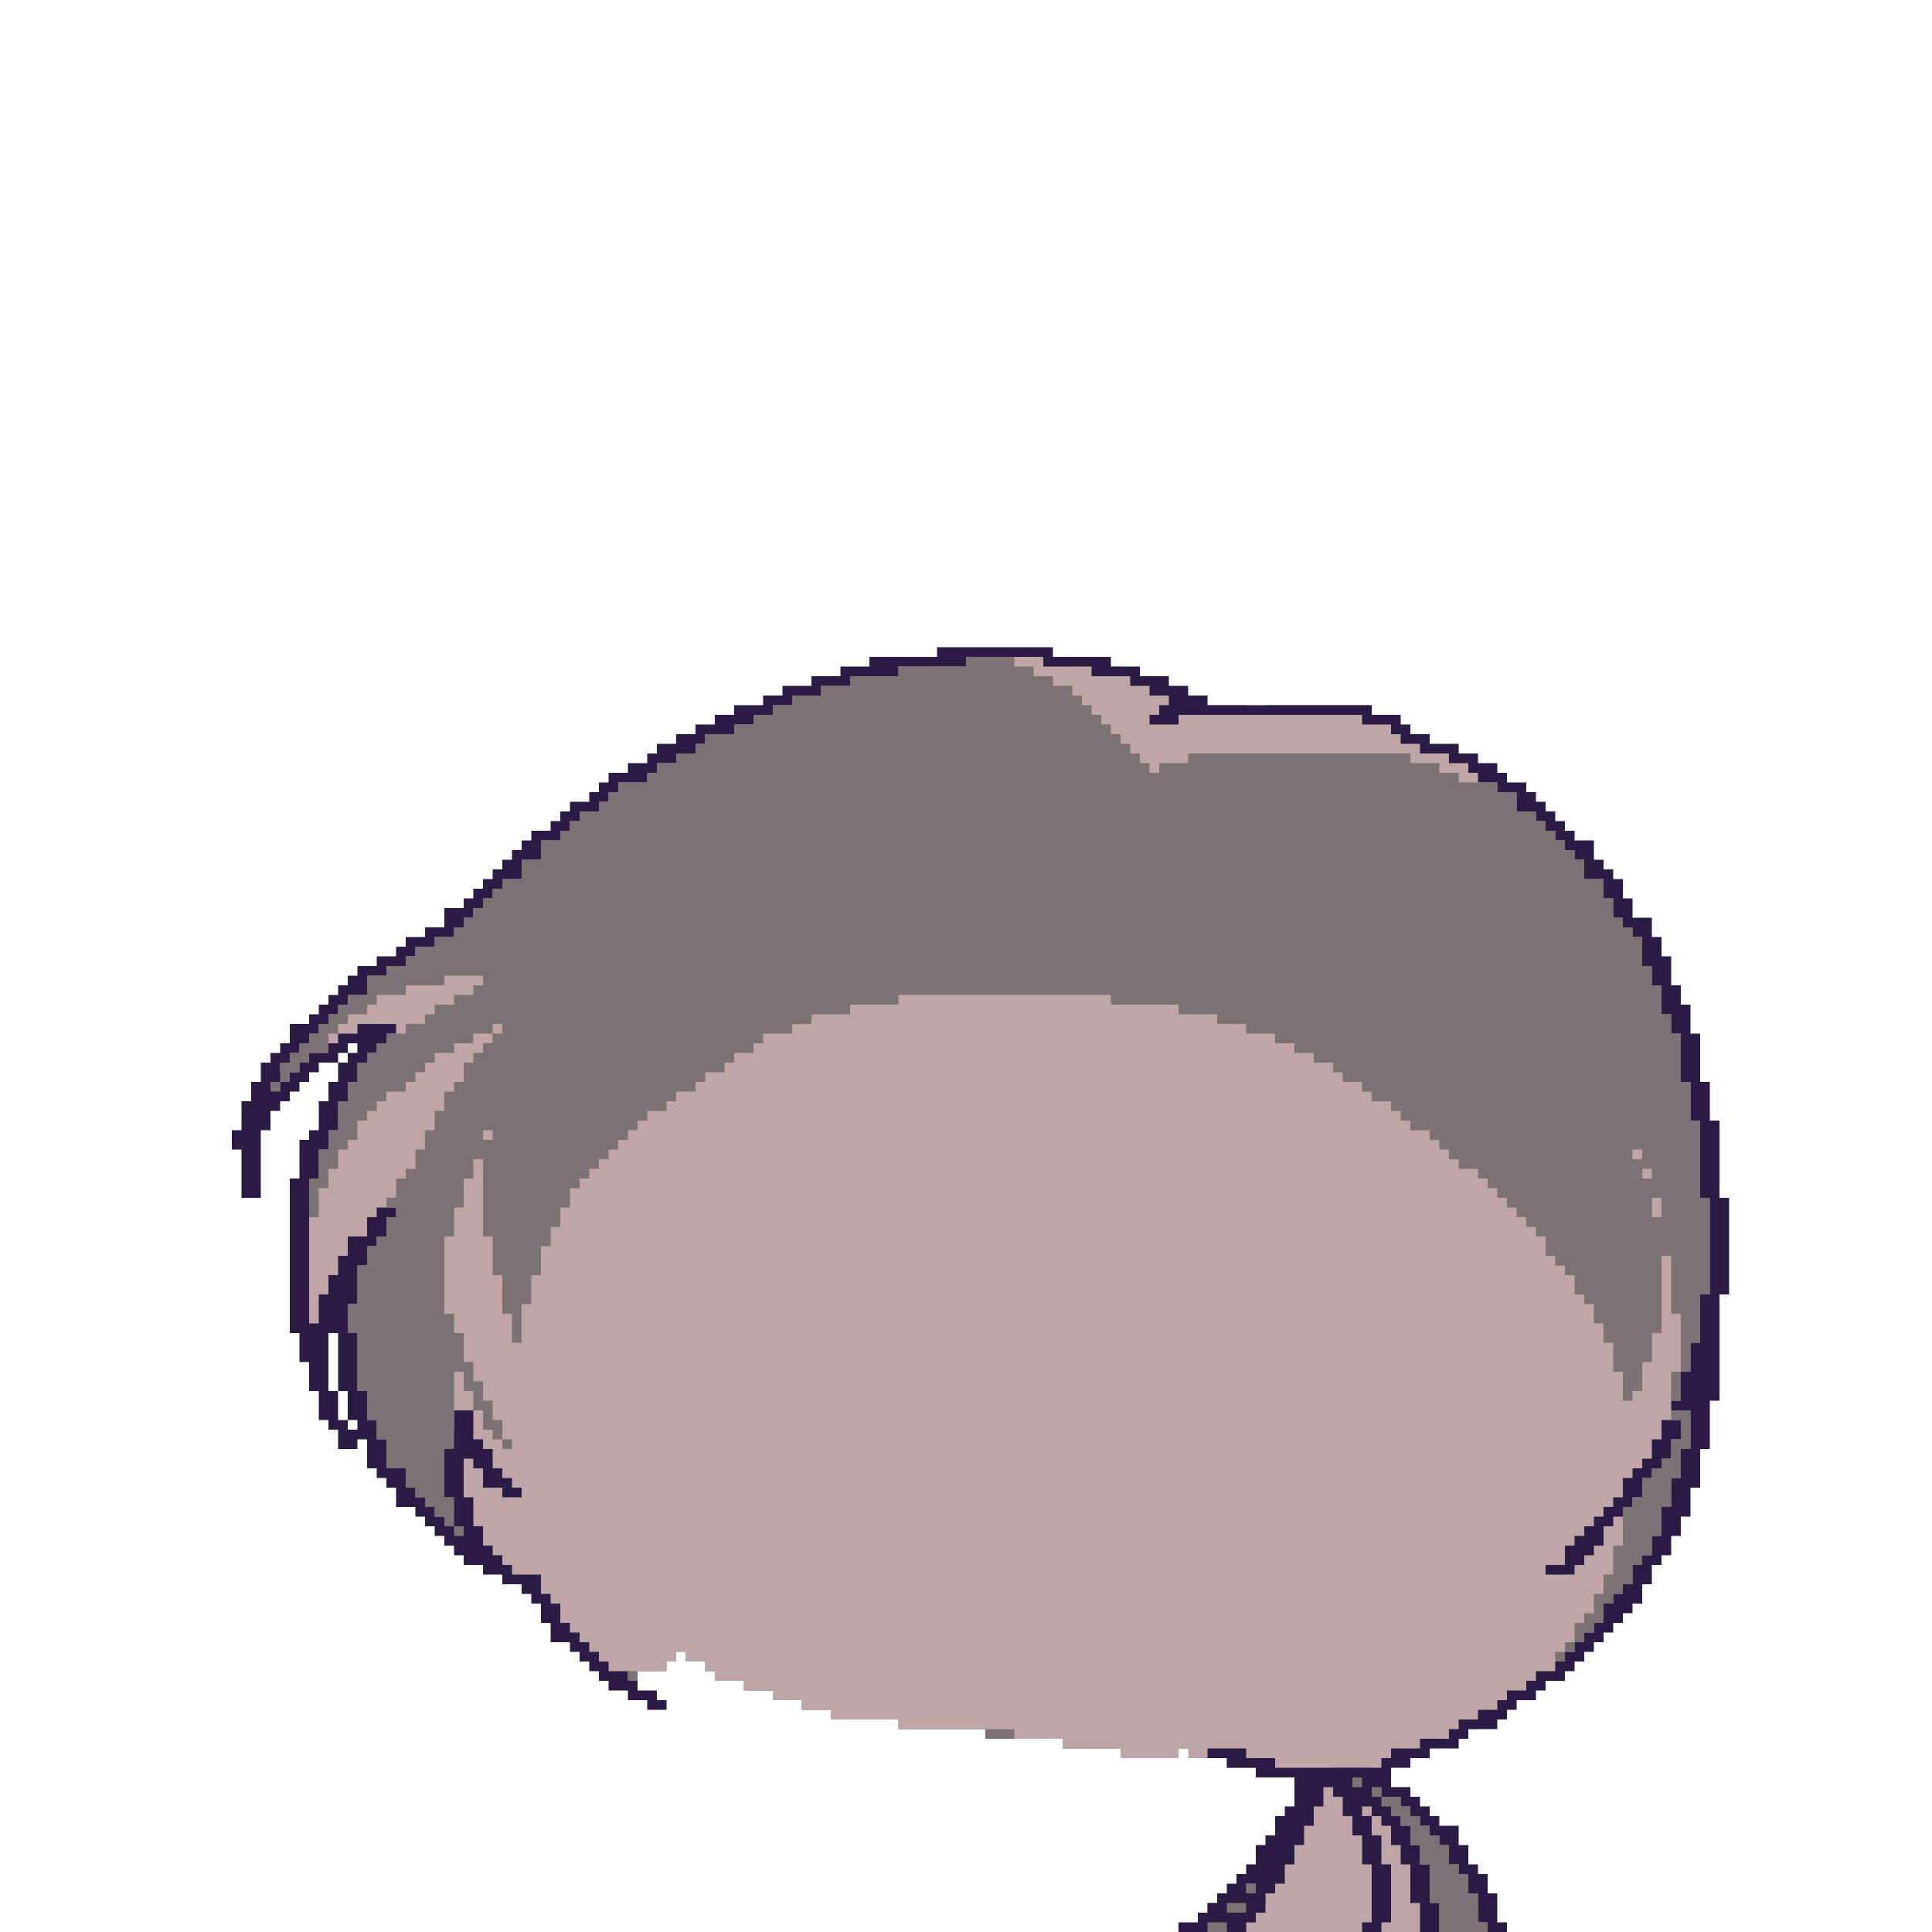
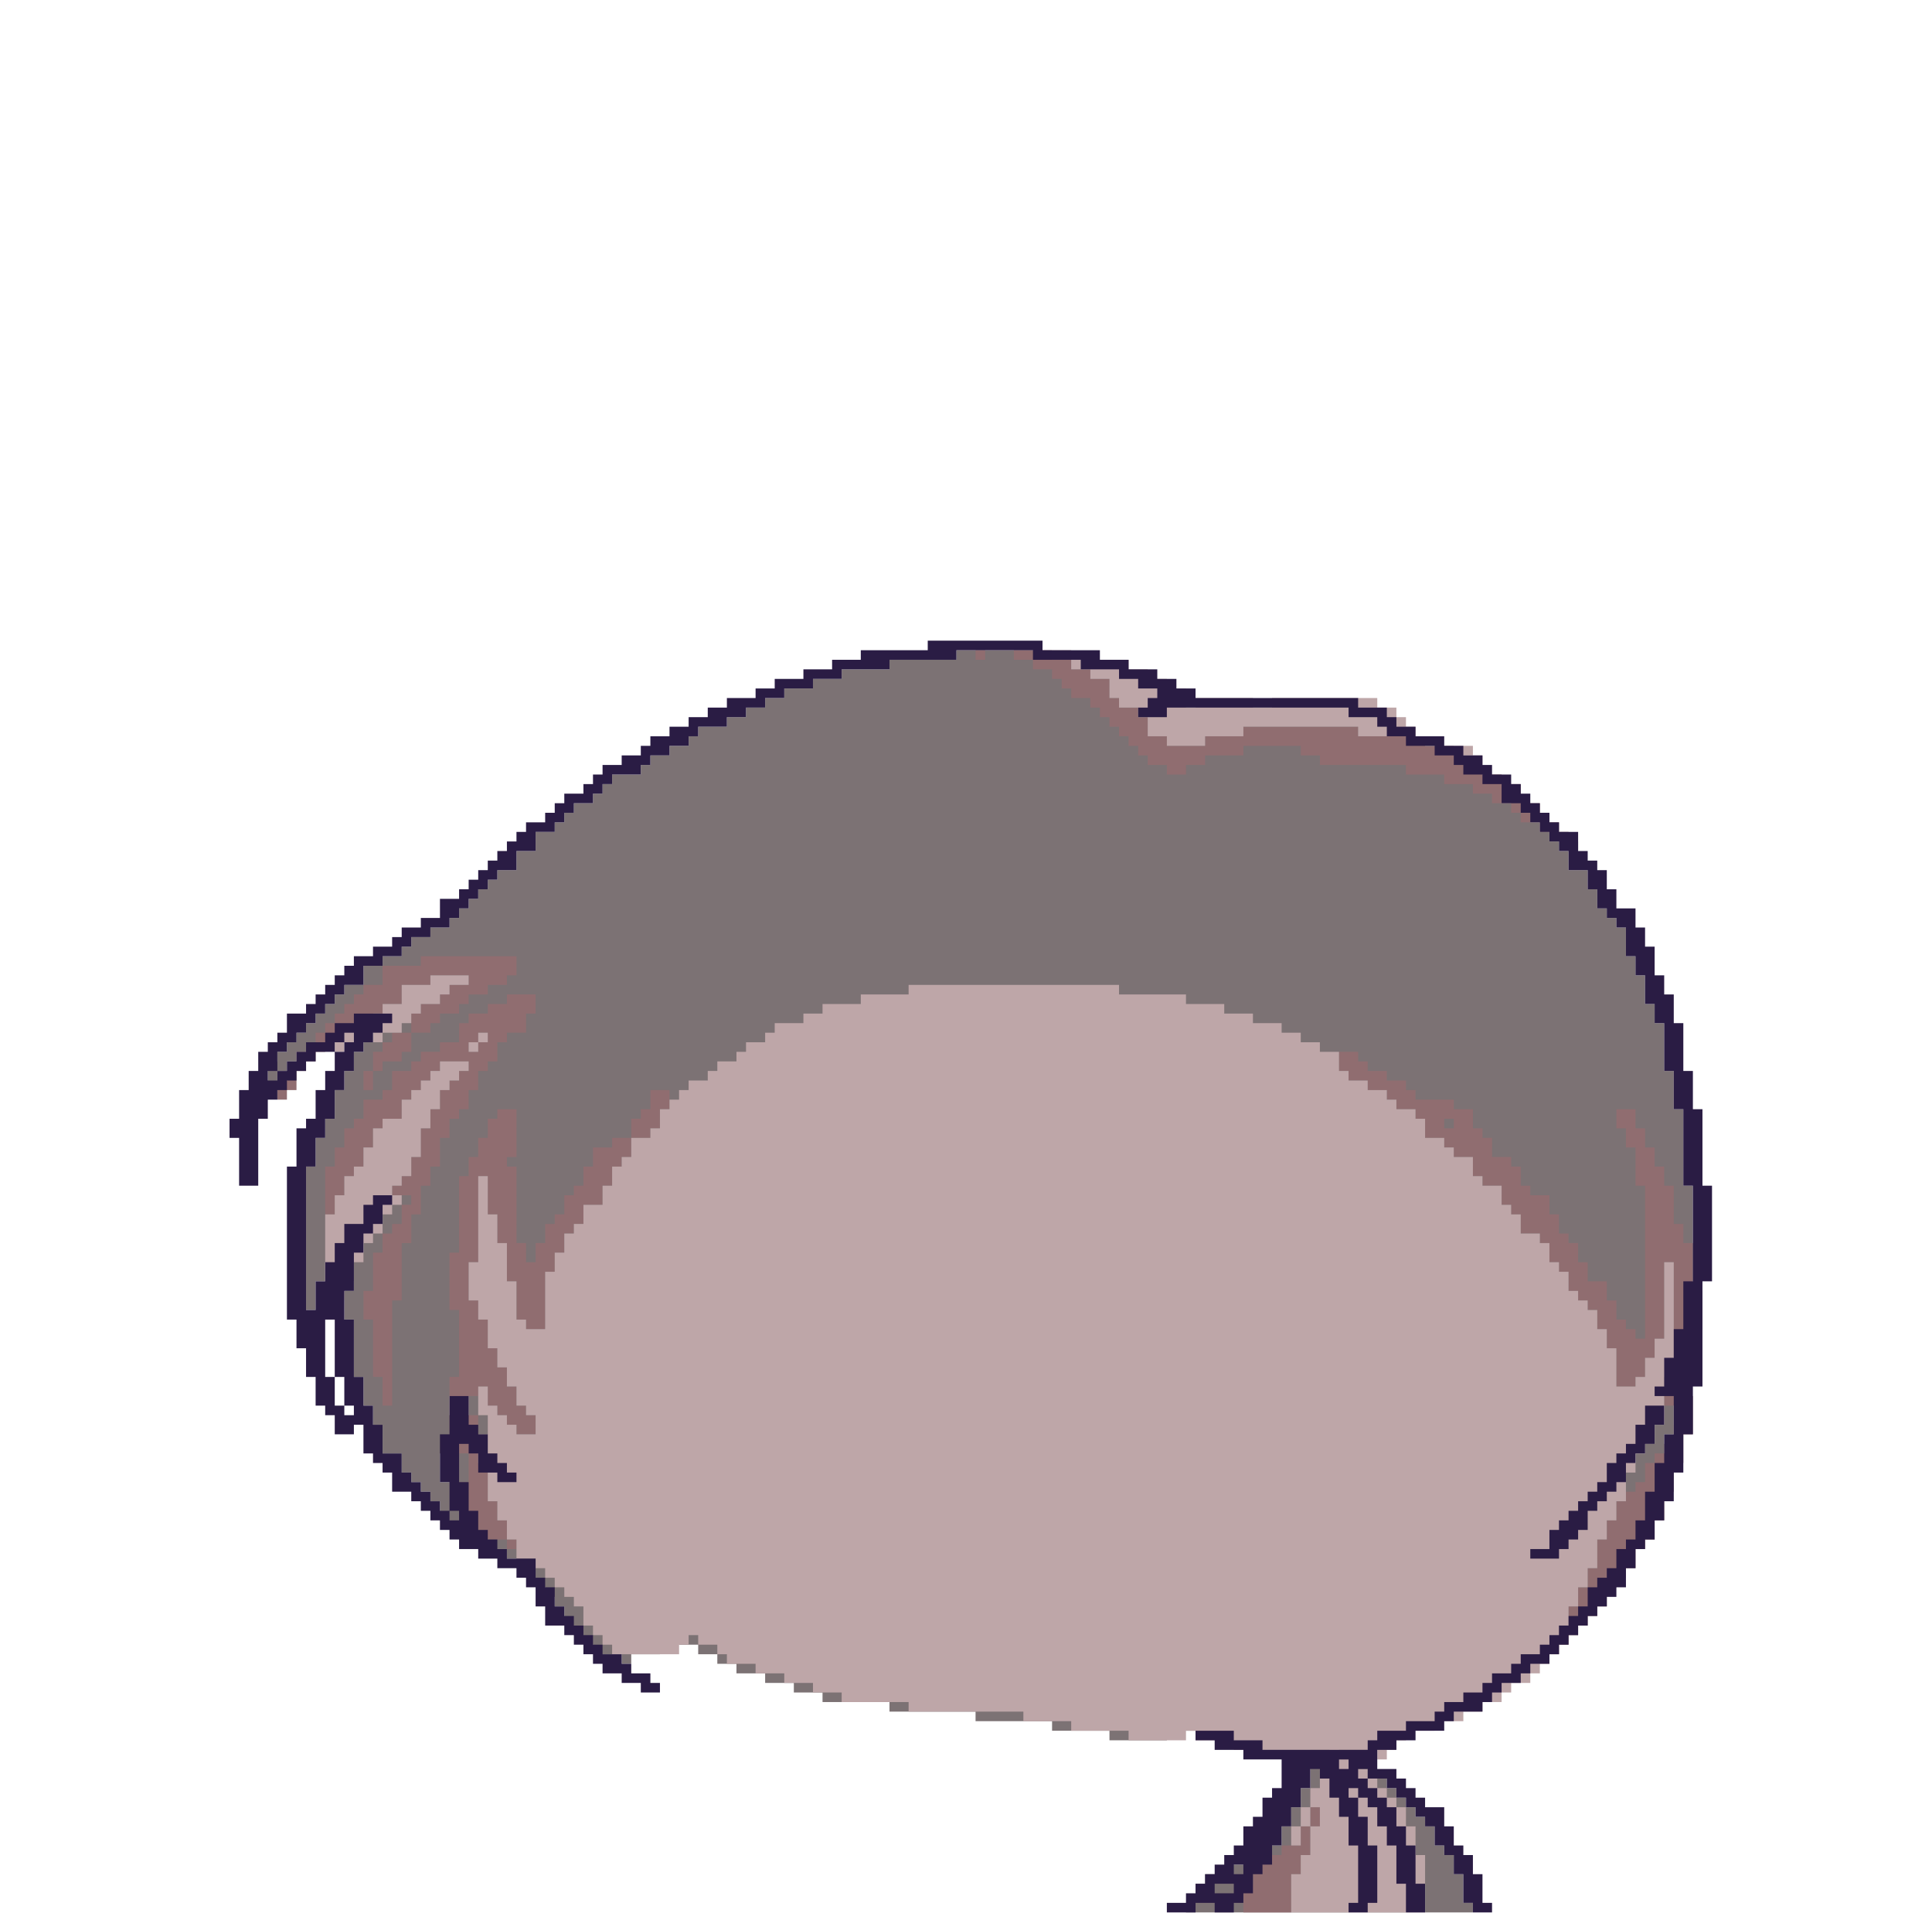
- <svg xmlns="http://www.w3.org/2000/svg" width="200" height="200" viewBox="0 0 200 200" fill="none">
+ <svg xmlns="http://www.w3.org/2000/svg" width="202" height="200" viewBox="0 0 202 200" fill="none">
  <g id="hair_back_lowtail">
    <path id="hair_back_lowtail_base" d="M100 68.5H108M93 69.5H113M88 70.5H117M85 71.5H119M82 72.5H121M80 73.5H120M78 74.5H119M122 74.5H141M76 75.5H144M73 76.5H145M72 77.5H147M70 78.5H150M68 79.5H152M67 80.5H153M64 81.5H155M63 82.5H157M62 83.5H157M60 84.5H159M59 85.5H160M58 86.5H161M56 87.5H162M56 88.5H163M54 89.5H164M54 90.5H164M52 91.5H166M51 92.5H166M50 93.5H167M49 94.5H167M48 95.5H168M47 96.5H169M45 97.5H170M43 98.5H170M42 99.5H170M40 100.5H171M38 101.5H171M38 102.5H172M36 103.5H172M35 104.5H172M34 105.5H173M33 106.5H37M41 106.5H173M32 107.5H35M40 107.5H174M31 108.5H34M39 108.5H174M30 109.5H32M38 109.5H174M29 110.5H31M37 110.5H174M28 111.5H30M37 111.5H174M28 112.5H29M36 112.5H175M27 113.5H29M36 113.5H175M27 114.5H28M35 114.5H175M35 115.5H175M35 116.5H176M34 117.5H176M34 118.5H176M33 119.5H176M33 120.5H176M33 121.5H176M32 122.5H176M32 123.5H176M32 124.5H177M32 125.5H39M41 125.5H177M32 126.5H38M40 126.5H177M32 127.5H38M40 127.5H177M32 128.5H36M39 128.5H177M32 129.5H36M38 129.5H177M32 130.5H35M38 130.5H177M32 131.5H35M37 131.5H177M32 132.5H34M37 132.5H177M32 133.5H34M37 133.5H177M32 134.5H33M37 134.5H176M32 135.5H33M36 135.5H176M32 136.5H33M36 136.5H176M36 137.5H176M37 138.5H176M37 139.5H175M37 140.5H175M37 141.5H175M37 142.5H174M37 143.5H174M38 144.5H174M38 145.5H173M38 146.5H47M49 146.5H175M39 147.5H47M49 147.5H172M174 147.5H175M39 148.5H48M49 148.5H172M174 148.5H175M40 149.5H171M173 149.5H175M40 150.5H171M173 150.5H174M40 151.5H170M172 151.5H174M42 152.5H46M47 152.5H169M171 152.5H174M42 153.5H46M47 153.5H168M170 153.5H173M43 154.5H46M47 154.5H168M170 154.5H173M44 155.5H167M169 155.5H173M45 156.5H166M168 156.5H172M46 157.5H165M167 157.5H172M46 158.5H164M166 158.5H172M47 159.5H163M166 159.5H171M48 160.5H162M165 160.5H171M51 161.5H162M164 161.5H170M53 162.5H160M163 162.5H169M54 163.5H169M55 164.5H168M56 165.5H167M57 166.5H166M58 167.5H166M59 168.5H165M59 169.5H164M60 170.5H163M61 171.5H70M71 171.5H162M62 172.5H69M73 172.5H161M65 173.5H66M75 173.5H159M77 174.5H158M80 175.5H156M83 176.5H155M86 177.5H153M93 178.5H151M102 179.5H150M110 180.5H147M116 181.5H122M129 181.5H144M132 182.5H143M137 183.5H143M137 184.5H143M137 185.5H143M137 186.5H145M136 187.5H146M136 188.5H143M145 188.5H147M135 189.5H144M146 189.5H148M135 190.5H144M146 190.5H149M134 191.5H141M143 191.5H145M147 191.5H150M134 192.5H141M143 192.5H145M147 192.5H150M132 193.5H142M144 193.5H146M148 193.5H151M130 194.5H142M144 194.5H146M148 194.5H152M128 195.5H142M144 195.5H146M148 195.5H152M126 196.5H142M144 196.5H146M148 196.5H153M125 197.5H142M144 197.5H147M149 197.5H153M125 198.5H142M144 198.5H147M149 198.5H153M124 199.5H141M143 199.5H147M149 199.5H154" stroke="#7C7274" />
-     <path id="hair_back_lowtail_shadow" d="M105 68.5H110M107 69.5H116M109 70.5H118M111 71.5H120M112 72.5H122M113 73.5H122M123 73.5H129M131 73.5H142M114 74.5H144M115 75.5H145M116 76.5H146M117 77.5H148M118 78.5H123M146 78.5H152M119 79.5H120M149 79.5H153M151 80.5H153M46 101.5H50M42 102.5H49M39 103.5H47M93 103.5H115M38 104.5H45M88 104.5H122M36 105.5H44M84 105.5H126M35 106.5H42M51 106.5H52M82 106.5H129M34 107.5H36M37 107.5H40M49 107.5H51M79 107.5H132M34 108.5H35M37 108.5H38M47 108.5H50M78 108.5H134M33 109.5H34M45 109.5H49M76 109.5H136M44 110.5H48M75 110.5H138M43 111.5H48M73 111.5H139M42 112.5H47M72 112.5H141M40 113.5H46M70 113.5H142M39 114.5H46M69 114.5H144M38 115.5H45M67 115.5H145M37 116.5H45M66 116.5H146M37 117.5H44M50 117.5H51M65 117.5H148M36 118.5H44M64 118.5H149M35 119.5H43M63 119.5H150M169 119.5H170M35 120.5H43M49 120.5H50M62 120.5H151M34 121.5H42M49 121.5H50M61 121.5H153M170 121.5H171M34 122.5H41M48 122.5H50M60 122.5H154M33 123.5H41M48 123.5H50M59 123.5H155M33 124.5H40M48 124.5H50M59 124.5H156M171 124.5H172M33 125.5H40M47 125.5H50M58 125.5H157M171 125.5H172M32 126.5H39M47 126.5H50M58 126.5H158M32 127.5H38M47 127.5H50M57 127.5H159M32 128.5H38M46 128.5H51M57 128.5H160M32 129.5H37M46 129.5H51M56 129.5H160M32 130.5H36M46 130.5H51M56 130.5H161M172 130.5H173M32 131.5H36M46 131.5H51M56 131.5H162M172 131.5H173M32 132.5H35M46 132.5H52M55 132.5H163M172 132.5H173M32 133.5H35M46 133.5H52M55 133.5H163M172 133.5H173M32 134.5H34M46 134.5H52M55 134.5H164M172 134.5H173M32 135.5H34M46 135.5H52M54 135.5H165M172 135.5H173M32 136.5H33M47 136.5H53M54 136.5H165M172 136.5H174M32 137.5H33M47 137.5H53M54 137.5H166M172 137.5H174M48 138.5H53M54 138.5H166M171 138.5H174M48 139.5H167M171 139.5H174M48 140.5H167M171 140.5H174M49 141.5H167M170 141.5H174M47 142.5H48M49 142.5H168M170 142.5H173M47 143.5H48M50 143.5H168M170 143.5H173M47 144.5H49M50 144.5H168M169 144.5H173M47 145.5H49M51 145.5H173M48 146.5H50M51 146.5H173M48 147.5H50M52 147.5H172M49 148.5H51M52 148.5H172M49 149.5H52M53 149.5H171M48 150.5H171M47 151.5H170M47 152.5H169M47 153.5H169M47 154.5H168M47 155.5H168M48 156.5H168M48 157.5H168M49 158.5H168M49 159.5H168M50 160.5H167M51 161.5H167M52 162.5H167M54 163.5H166M55 164.5H166M56 165.5H165M57 166.5H165M58 167.5H164M59 168.5H163M59 169.5H163M60 170.5H162M61 171.5H70M71 171.5H161M62 172.5H69M73 172.5H161M74 173.5H160M77 174.5H159M80 175.5H158M83 176.5H156M86 177.5H155M93 178.5H153M105 179.5H151M110 180.5H148M116 181.5H122M123 181.5H145M127 182.5H144M137 183.5H138M142 183.5H143M136 184.5H140M136 185.5H141M136 186.5H142M135 187.5H143M135 188.5H144M134 189.5H145M134 190.5H145M133 191.5H146M133 192.5H146M132 193.5H146M132 194.5H147M131 195.5H147M131 196.5H147M130 197.5H147M130 198.5H147M129 199.5H147" stroke="#BEA6A8" />
+     <g id="hair_back_lowtail_shadow">
+       <g id="Vector">
+         <path d="M102 68.5H103H102ZM106 68.5H110H106ZM108 69.5H112H108ZM110 70.5H114H110ZM111 71.5H116H111ZM112 72.5H116H112ZM114 73.5H117H114ZM115 74.5H119H115ZM116 75.5H120H116ZM117 76.5H120H117ZM130 76.5H142H130ZM118 77.5H122H118ZM126 77.5H149H126ZM119 78.5H130H119ZM136 78.5H152H136ZM120 79.5H126H120ZM138 79.5H154H138ZM122 80.5H124H122ZM147 80.5H155H147ZM151 81.5H157H151ZM154 82.5H159H154ZM156 83.5H159H156ZM158 84.5H161H158ZM159 85.5H162H159ZM161 86.5H163H161ZM163 87.5H164H163ZM164 88.5H165H164ZM44 100.5H54H44ZM40 101.5H54H40ZM40 102.5H45H40ZM49 102.5H53H49ZM38 103.5H42H38ZM47 103.5H51H47ZM37 104.5H42H37ZM46 104.5H49H46ZM53 104.5H56H53ZM36 105.5H40H36ZM44 105.5H48H44ZM51 105.5H56H51ZM35 106.5H39H35ZM43 106.5H46H43ZM49 106.5H55H49ZM34 107.5H37H34ZM43 107.5H45H43ZM48 107.5H55H48ZM33 108.5H36H33ZM41 108.5H43H41ZM48 108.5H50H48ZM51 108.5H53H51ZM32 109.5H34H32ZM40 109.5H43H40ZM46 109.5H49H46ZM50 109.5H52H50ZM31 110.5H33H31ZM39 110.5H42H39ZM44 110.5H52H44ZM140 110.5H142H140ZM31 111.5H32H31ZM39 111.5H40H39ZM43 111.5H46H43ZM49 111.5H51H49ZM140 111.5H143H140ZM30 112.5H31H30ZM38 112.5H39H38ZM41 112.5H45H41ZM48 112.5H50H48ZM141 112.5H145H141ZM29 113.5H31H29ZM38 113.5H39H38ZM41 113.5H44H41ZM47 113.5H50H47ZM143 113.5H147H143ZM29 114.5H30H29ZM40 114.5H43H40ZM46 114.5H49H46ZM68 114.5H70H68ZM145 114.5H148H145ZM38 115.5H42H38ZM46 115.5H49H46ZM68 115.5H70H68ZM146 115.5H152H146ZM38 116.5H42H38ZM45 116.5H48H45ZM52 116.5H54H52ZM67 116.5H69H67ZM148 116.5H154H148ZM169 116.5H171H169ZM37 117.5H40H37ZM45 117.5H47H45ZM51 117.5H54H51ZM66 117.5H69H66ZM149 117.5H151H149ZM152 117.5H154H152ZM169 117.5H171H169ZM36 118.5H39H36ZM44 118.5H47H44ZM51 118.5H54H51ZM66 118.5H68H66ZM149 118.5H155H149ZM170 118.5H172H170ZM36 119.5H39H36ZM44 119.5H46H44ZM50 119.5H54H50ZM64 119.5H66H64ZM151 119.5H156H151ZM170 119.5H172H170ZM35 120.5H38H35ZM44 120.5H46H44ZM50 120.5H54H50ZM62 120.5H66H62ZM152 120.5H156H152ZM171 120.5H173H171ZM35 121.5H38H35ZM43 121.5H46H43ZM49 121.5H53H49ZM62 121.5H65H62ZM154 121.5H158H154ZM171 121.5H173H171ZM34 122.5H37H34ZM43 122.5H45H43ZM49 122.5H54H49ZM61 122.5H64H61ZM154 122.5H159H154ZM171 122.5H174H171ZM34 123.5H36H34ZM42 123.5H45H42ZM48 123.5H50H48ZM51 123.5H54H51ZM61 123.5H64H61ZM155 123.5H159H155ZM171 123.5H174H171ZM34 124.5H36H34ZM41 124.5H44H41ZM48 124.5H50H48ZM51 124.5H54H51ZM60 124.5H63H60ZM157 124.5H160H157ZM172 124.5H175H172ZM34 125.5H35H34ZM43 125.5H44H43ZM48 125.5H50H48ZM51 125.5H54H51ZM59 125.5H63H59ZM157 125.5H162H157ZM172 125.5H175H172ZM34 126.5H35H34ZM42 126.5H44H42ZM48 126.5H50H48ZM51 126.5H54H51ZM59 126.5H61H59ZM158 126.5H162H158ZM172 126.5H175H172ZM42 127.5H43H42ZM48 127.5H50H48ZM52 127.5H54H52ZM58 127.5H61H58ZM159 127.5H163H159ZM172 127.5H175H172ZM41 128.5H43H41ZM48 128.5H50H48ZM52 128.5H54H52ZM57 128.5H60H57ZM159 128.5H163H159ZM172 128.5H176H172ZM40 129.5H43H40ZM48 129.5H50H48ZM52 129.5H54H52ZM57 129.5H59H57ZM161 129.5H164H161ZM172 129.5H176H172ZM40 130.5H42H40ZM48 130.5H50H48ZM53 130.5H55H53ZM56 130.5H59H56ZM162 130.5H165H162ZM172 130.5H177H172ZM39 131.5H42H39ZM47 131.5H50H47ZM53 131.5H55H53ZM56 131.5H58H56ZM162 131.5H165H162ZM172 131.5H177H172ZM39 132.5H42H39ZM47 132.5H49H47ZM53 132.5H58H53ZM163 132.5H166H163ZM172 132.5H174H172ZM175 132.5H177H175ZM39 133.5H42H39ZM47 133.5H49H47ZM53 133.5H57H53ZM164 133.5H166H164ZM172 133.5H174H172ZM175 133.5H177H175ZM39 134.5H42H39ZM47 134.5H49H47ZM54 134.5H57H54ZM164 134.5H168H164ZM172 134.5H174H172ZM175 134.5H177H175ZM38 135.5H42H38ZM47 135.5H49H47ZM54 135.5H57H54ZM165 135.5H168H165ZM172 135.5H174H172ZM175 135.5H178H175ZM38 136.5H41H38ZM47 136.5H50H47ZM54 136.5H57H54ZM166 136.5H169H166ZM172 136.5H174H172ZM175 136.5H178H175ZM38 137.5H41H38ZM48 137.5H50H48ZM54 137.5H57H54ZM167 137.5H169H167ZM172 137.5H174H172ZM175 137.5H178H175ZM39 138.5H41H39ZM48 138.5H51H48ZM55 138.5H57H55ZM167 138.5H170H167ZM172 138.5H174H172ZM175 138.5H178H175ZM39 139.5H41H39ZM48 139.5H51H48ZM168 139.5H171H168ZM172 139.5H174H172ZM175 139.5H177H175ZM39 140.5H41H39ZM48 140.5H51H48ZM168 140.5H173H168ZM175 140.5H177H175ZM39 141.5H41H39ZM48 141.5H52H48ZM169 141.5H173H169ZM175 141.5H177H175ZM39 142.5H41H39ZM48 142.5H52H48ZM169 142.5H172H169ZM175 142.5H176H175ZM39 143.5H41H39ZM48 143.5H53H48ZM169 143.5H172H169ZM175 143.5H176H175ZM40 144.5H41H40ZM47 144.5H53H47ZM169 144.5H171H169ZM174 144.5H176H174ZM40 145.5H41H40ZM47 145.5H50H47ZM51 145.5H54H51ZM174 145.5H175H174ZM40 146.5H41H40ZM47 146.5H49H47ZM51 146.5H54H51ZM174 146.5H177H174ZM47 147.5H49H47ZM52 147.5H55H52ZM176 147.5H177H176ZM47 148.5H50H47ZM53 148.5H56H53ZM176 148.5H177H176ZM47 149.5H50H47ZM54 149.5H56H54ZM175 149.5H177H175ZM47 150.5H50H47ZM175 150.5H176H175ZM47 151.5H50H47ZM174 151.5H176H174ZM47 152.5H48H47ZM49 152.5H50H49ZM173 152.5H176H173ZM47 153.5H48H47ZM49 153.5H51H49ZM172 153.5H175H172ZM47 154.5H48H47ZM49 154.5H51H49ZM172 154.5H175H172ZM48 155.5H51H48ZM171 155.5H175H171ZM48 156.5H51H48ZM170 156.5H174H170ZM48 157.5H52H48ZM169 157.5H174H169ZM49 158.5H52H49ZM169 158.5H174H169ZM49 159.5H53H49ZM168 159.5H173H168ZM50 160.5H53H50ZM168 160.5H173H168ZM53 161.5H54H53ZM167 161.5H172H167ZM167 162.5H171H167ZM167 163.5H171H167ZM166 164.5H170H166ZM166 165.5H169H166ZM165 166.5H168H165ZM165 167.5H168H165ZM164 168.5H167H164ZM164 169.5H166H164ZM163 170.5H165H163ZM163 171.5H164H163ZM162 172.5H163H162ZM137 189.5H138H137ZM137 190.5H138H137ZM136 191.5H137H136ZM136 192.5H137H136ZM134 193.5H137H134ZM132 194.5H136H132ZM131 195.5H136H131ZM131 196.5H135H131ZM130 197.5H135H130ZM130 198.5H135H130ZM130 199.5H135H130Z" fill="black" />
+         <path d="M102 68.5H103M106 68.5H110M108 69.5H112M110 70.5H114M111 71.5H116M112 72.5H116M114 73.5H117M115 74.5H119M116 75.5H120M117 76.5H120M130 76.5H142M118 77.5H122M126 77.5H149M119 78.5H130M136 78.5H152M120 79.5H126M138 79.5H154M122 80.5H124M147 80.5H155M151 81.5H157M154 82.5H159M156 83.5H159M158 84.5H161M159 85.5H162M161 86.5H163M163 87.5H164M164 88.5H165M44 100.5H54M40 101.5H54M40 102.5H45M49 102.5H53M38 103.5H42M47 103.5H51M37 104.5H42M46 104.5H49M53 104.5H56M36 105.5H40M44 105.5H48M51 105.5H56M35 106.5H39M43 106.5H46M49 106.5H55M34 107.5H37M43 107.5H45M48 107.5H55M33 108.5H36M41 108.5H43M48 108.5H50M51 108.5H53M32 109.5H34M40 109.5H43M46 109.5H49M50 109.5H52M31 110.5H33M39 110.5H42M44 110.5H52M140 110.5H142M31 111.5H32M39 111.5H40M43 111.5H46M49 111.5H51M140 111.5H143M30 112.5H31M38 112.5H39M41 112.5H45M48 112.5H50M141 112.5H145M29 113.5H31M38 113.5H39M41 113.5H44M47 113.5H50M143 113.5H147M29 114.5H30M40 114.5H43M46 114.5H49M68 114.5H70M145 114.5H148M38 115.5H42M46 115.5H49M68 115.5H70M146 115.5H152M38 116.5H42M45 116.5H48M52 116.5H54M67 116.5H69M148 116.5H154M169 116.5H171M37 117.5H40M45 117.5H47M51 117.5H54M66 117.5H69M149 117.5H151M152 117.5H154M169 117.5H171M36 118.5H39M44 118.5H47M51 118.5H54M66 118.5H68M149 118.5H155M170 118.5H172M36 119.5H39M44 119.5H46M50 119.5H54M64 119.5H66M151 119.5H156M170 119.5H172M35 120.5H38M44 120.5H46M50 120.5H54M62 120.5H66M152 120.5H156M171 120.5H173M35 121.5H38M43 121.5H46M49 121.5H53M62 121.5H65M154 121.5H158M171 121.5H173M34 122.5H37M43 122.5H45M49 122.5H54M61 122.5H64M154 122.5H159M171 122.5H174M34 123.5H36M42 123.5H45M48 123.5H50M51 123.5H54M61 123.5H64M155 123.5H159M171 123.5H174M34 124.5H36M41 124.5H44M48 124.5H50M51 124.5H54M60 124.5H63M157 124.5H160M172 124.5H175M34 125.5H35M43 125.5H44M48 125.5H50M51 125.5H54M59 125.5H63M157 125.5H162M172 125.5H175M34 126.5H35M42 126.5H44M48 126.5H50M51 126.5H54M59 126.5H61M158 126.5H162M172 126.5H175M42 127.5H43M48 127.5H50M52 127.5H54M58 127.5H61M159 127.5H163M172 127.5H175M41 128.5H43M48 128.5H50M52 128.5H54M57 128.5H60M159 128.5H163M172 128.5H176M40 129.5H43M48 129.5H50M52 129.5H54M57 129.5H59M161 129.5H164M172 129.5H176M40 130.5H42M48 130.5H50M53 130.5H55M56 130.5H59M162 130.5H165M172 130.5H177M39 131.5H42M47 131.5H50M53 131.5H55M56 131.5H58M162 131.5H165M172 131.5H177M39 132.5H42M47 132.5H49M53 132.5H58M163 132.5H166M172 132.5H174M175 132.5H177M39 133.5H42M47 133.5H49M53 133.5H57M164 133.5H166M172 133.5H174M175 133.5H177M39 134.5H42M47 134.5H49M54 134.5H57M164 134.5H168M172 134.5H174M175 134.5H177M38 135.5H42M47 135.5H49M54 135.5H57M165 135.5H168M172 135.5H174M175 135.5H178M38 136.5H41M47 136.5H50M54 136.5H57M166 136.5H169M172 136.5H174M175 136.5H178M38 137.5H41M48 137.5H50M54 137.5H57M167 137.5H169M172 137.5H174M175 137.5H178M39 138.5H41M48 138.5H51M55 138.5H57M167 138.5H170M172 138.5H174M175 138.5H178M39 139.5H41M48 139.5H51M168 139.5H171M172 139.5H174M175 139.5H177M39 140.5H41M48 140.5H51M168 140.5H173M175 140.5H177M39 141.5H41M48 141.5H52M169 141.5H173M175 141.5H177M39 142.5H41M48 142.5H52M169 142.5H172M175 142.5H176M39 143.5H41M48 143.5H53M169 143.5H172M175 143.5H176M40 144.5H41M47 144.5H53M169 144.5H171M174 144.5H176M40 145.5H41M47 145.5H50M51 145.5H54M174 145.5H175M40 146.5H41M47 146.5H49M51 146.5H54M174 146.5H177M47 147.5H49M52 147.5H55M176 147.5H177M47 148.5H50M53 148.5H56M176 148.5H177M47 149.5H50M54 149.5H56M175 149.5H177M47 150.5H50M175 150.5H176M47 151.5H50M174 151.5H176M47 152.5H48M49 152.5H50M173 152.5H176M47 153.5H48M49 153.5H51M172 153.5H175M47 154.5H48M49 154.5H51M172 154.5H175M48 155.5H51M171 155.5H175M48 156.5H51M170 156.5H174M48 157.5H52M169 157.5H174M49 158.5H52M169 158.5H174M49 159.5H53M168 159.5H173M50 160.5H53M168 160.5H173M53 161.5H54M167 161.5H172M167 162.5H171M167 163.5H171M166 164.5H170M166 165.5H169M165 166.5H168M165 167.5H168M164 168.5H167M164 169.5H166M163 170.5H165M163 171.5H164M162 172.5H163M137 189.5H138M137 190.5H138M136 191.5H137M136 192.5H137M134 193.5H137M132 194.5H136M131 195.5H136M131 196.5H135M130 197.5H135M130 198.5H135M130 199.5H135" stroke="#906D70" />
+       </g>
+       <g id="Vector_2">
+         <path d="M110 68.5H112H110ZM112 69.5H118H112ZM114 70.5H120H114ZM116 71.5H122H116ZM116 72.5H124H116ZM117 73.5H124H117ZM125 73.5H131H125ZM133 73.5H144H133ZM119 74.5H146H119ZM120 75.5H147H120ZM120 76.5H130H120ZM142 76.5H148H142ZM122 77.5H126H122ZM149 77.5H150H149ZM152 78.5H154H152ZM154 79.5H155H154ZM45 102.5H49H45ZM42 103.5H47H42ZM95 103.5H117H95ZM42 104.5H46H42ZM90 104.5H124H90ZM40 105.5H44H40ZM86 105.5H128H86ZM39 106.5H43H39ZM84 106.5H131H84ZM37 107.5H38H37ZM39 107.5H42H39ZM81 107.5H134H81ZM36 108.5H37H36ZM39 108.5H40H39ZM50 108.5H51H50ZM80 108.5H136H80ZM35 109.5H36H35ZM49 109.5H50H49ZM78 109.5H138H78ZM77 110.5H140H77ZM46 111.5H49H46ZM75 111.5H140H75ZM45 112.5H48H45ZM74 112.5H141H74ZM44 113.5H47H44ZM72 113.5H143H72ZM43 114.5H46H43ZM71 114.5H145H71ZM42 115.5H46H42ZM70 115.5H146H70ZM42 116.5H45H42ZM69 116.5H148H69ZM40 117.5H45H40ZM69 117.5H149H69ZM39 118.5H44H39ZM68 118.5H149H68ZM39 119.5H44H39ZM66 119.5H151H66ZM38 120.5H44H38ZM66 120.5H152H66ZM38 121.5H43H38ZM65 121.5H154H65ZM37 122.5H43H37ZM64 122.5H154H64ZM36 123.5H42H36ZM50 123.5H51H50ZM64 123.5H155H64ZM36 124.5H41H36ZM50 124.5H51H50ZM63 124.5H157H63ZM35 125.5H42H35ZM50 125.5H51H50ZM63 125.5H157H63ZM35 126.5H41H35ZM50 126.5H51H50ZM61 126.5H158H61ZM34 127.5H40H34ZM50 127.5H52H50ZM61 127.5H159H61ZM34 128.5H40H34ZM50 128.5H52H50ZM60 128.5H159H60ZM34 129.5H39H34ZM50 129.5H52H50ZM59 129.5H161H59ZM34 130.5H38H34ZM50 130.5H53H50ZM59 130.5H162H59ZM34 131.5H38H34ZM50 131.5H53H50ZM58 131.5H162H58ZM34 132.5H37H34ZM49 132.5H53H49ZM58 132.5H163H58ZM174 132.5H175H174ZM34 133.5H37H34ZM49 133.5H53H49ZM57 133.5H164H57ZM174 133.5H175H174ZM34 134.5H36H34ZM49 134.5H54H49ZM57 134.5H164H57ZM174 134.5H175H174ZM34 135.5H36H34ZM49 135.5H54H49ZM57 135.5H165H57ZM174 135.5H175H174ZM34 136.5H35H34ZM50 136.5H54H50ZM57 136.5H166H57ZM174 136.5H175H174ZM34 137.5H35H34ZM50 137.5H54H50ZM57 137.5H167H57ZM174 137.5H175H174ZM51 138.5H55H51ZM57 138.5H167H57ZM174 138.5H175H174ZM51 139.5H168H51ZM174 139.5H175H174ZM51 140.5H168H51ZM173 140.5H175H173ZM52 141.5H169H52ZM173 141.5H175H173ZM52 142.5H169H52ZM172 142.5H175H172ZM53 143.5H169H53ZM172 143.5H175H172ZM53 144.5H169H53ZM171 144.5H174H171ZM50 145.5H51H50ZM54 145.5H174H54ZM50 146.5H51H50ZM54 146.5H174H54ZM50 147.5H52H50ZM55 147.5H174H55ZM51 148.5H53H51ZM56 148.5H174H56ZM51 149.5H54H51ZM56 149.5H173H56ZM50 150.5H173H50ZM50 151.5H172H50ZM50 152.5H171H50ZM51 153.5H171H51ZM51 154.5H170H51ZM51 155.5H170H51ZM51 156.5H170H51ZM52 157.5H169H52ZM52 158.5H169H52ZM53 159.5H168H53ZM53 160.5H168H53ZM54 161.5H167H54ZM54 162.5H167H54ZM56 163.5H167H56ZM57 164.5H166H57ZM58 165.5H166H58ZM59 166.5H165H59ZM60 167.5H165H60ZM61 168.5H164H61ZM61 169.5H164H61ZM62 170.5H163H62ZM63 171.5H72H63ZM73 171.5H163H73ZM64 172.5H71H64ZM75 172.5H162H75ZM76 173.5H162H76ZM79 174.5H161H79ZM82 175.5H160H82ZM85 176.5H158H85ZM88 177.5H157H88ZM95 178.5H155H95ZM107 179.5H153H107ZM112 180.5H150H112ZM118 181.5H124H118ZM125 181.5H147H125ZM129 182.5H146H129ZM139 183.5H140H139ZM144 183.5H145H144ZM138 184.5H142H138ZM138 185.5H143H138ZM138 186.5H144H138ZM137 187.5H145H137ZM137 188.5H146H137ZM136 189.5H137H136ZM138 189.5H147H138ZM136 190.5H137H136ZM138 190.5H147H138ZM135 191.5H136H135ZM137 191.5H148H137ZM135 192.5H136H135ZM137 192.5H148H137ZM137 193.5H148H137ZM136 194.5H149H136ZM136 195.5H149H136ZM135 196.5H149H135ZM135 197.5H149H135ZM135 198.5H149H135ZM135 199.5H149H135Z" fill="black" />
+         <path d="M110 68.5H112M112 69.5H118M114 70.5H120M116 71.5H122M116 72.5H124M117 73.5H124M125 73.5H131M133 73.5H144M119 74.5H146M120 75.5H147M120 76.5H130M142 76.5H148M122 77.5H126M149 77.5H150M152 78.5H154M154 79.5H155M45 102.5H49M42 103.5H47M95 103.5H117M42 104.5H46M90 104.5H124M40 105.5H44M86 105.5H128M39 106.5H43M84 106.5H131M37 107.5H38M39 107.5H42M81 107.5H134M36 108.5H37M39 108.5H40M50 108.5H51M80 108.5H136M35 109.5H36M49 109.5H50M78 109.5H138M77 110.5H140M46 111.5H49M75 111.5H140M45 112.5H48M74 112.5H141M44 113.5H47M72 113.5H143M43 114.5H46M71 114.5H145M42 115.5H46M70 115.5H146M42 116.5H45M69 116.5H148M40 117.5H45M69 117.5H149M39 118.5H44M68 118.5H149M39 119.5H44M66 119.5H151M38 120.5H44M66 120.5H152M38 121.5H43M65 121.5H154M37 122.5H43M64 122.5H154M36 123.5H42M50 123.5H51M64 123.5H155M36 124.5H41M50 124.5H51M63 124.5H157M35 125.5H42M50 125.5H51M63 125.5H157M35 126.5H41M50 126.5H51M61 126.5H158M34 127.5H40M50 127.5H52M61 127.5H159M34 128.5H40M50 128.5H52M60 128.5H159M34 129.5H39M50 129.5H52M59 129.5H161M34 130.5H38M50 130.5H53M59 130.5H162M34 131.5H38M50 131.5H53M58 131.5H162M34 132.5H37M49 132.5H53M58 132.5H163M174 132.5H175M34 133.5H37M49 133.5H53M57 133.5H164M174 133.5H175M34 134.5H36M49 134.5H54M57 134.5H164M174 134.5H175M34 135.5H36M49 135.5H54M57 135.5H165M174 135.5H175M34 136.5H35M50 136.5H54M57 136.5H166M174 136.5H175M34 137.5H35M50 137.5H54M57 137.5H167M174 137.5H175M51 138.5H55M57 138.5H167M174 138.5H175M51 139.5H168M174 139.5H175M51 140.5H168M173 140.5H175M52 141.5H169M173 141.5H175M52 142.5H169M172 142.5H175M53 143.5H169M172 143.5H175M53 144.5H169M171 144.5H174M50 145.5H51M54 145.5H174M50 146.5H51M54 146.5H174M50 147.5H52M55 147.5H174M51 148.5H53M56 148.5H174M51 149.5H54M56 149.5H173M50 150.5H173M50 151.5H172M50 152.5H171M51 153.5H171M51 154.5H170M51 155.5H170M51 156.5H170M52 157.5H169M52 158.5H169M53 159.5H168M53 160.5H168M54 161.5H167M54 162.5H167M56 163.5H167M57 164.5H166M58 165.5H166M59 166.5H165M60 167.5H165M61 168.5H164M61 169.5H164M62 170.5H163M63 171.5H72M73 171.5H163M64 172.5H71M75 172.5H162M76 173.5H162M79 174.5H161M82 175.5H160M85 176.5H158M88 177.5H157M95 178.5H155M107 179.5H153M112 180.5H150M118 181.5H124M125 181.5H147M129 182.5H146M139 183.5H140M144 183.5H145M138 184.5H142M138 185.5H143M138 186.5H144M137 187.5H145M137 188.5H146M136 189.5H137M138 189.5H147M136 190.5H137M138 190.5H147M135 191.5H136M137 191.5H148M135 192.5H136M137 192.5H148M137 193.5H148M136 194.5H149M136 195.5H149M135 196.5H149M135 197.5H149M135 198.5H149M135 199.5H149" stroke="#BEA6A8" />
+       </g>
+     </g>
    <path id="hair_back_lowtail_line" d="M97 67.5H109M90 68.5H100M108 68.5H115M87 69.5H93M113 69.5H118M84 70.5H88M117 70.5H121M81 71.5H85M119 71.5H123M79 72.5H82M121 72.5H125M76 73.5H80M120 73.5H142M74 74.5H78M119 74.5H122M141 74.5H145M72 75.5H76M144 75.5H146M70 76.5H73M145 76.5H148M68 77.5H72M147 77.5H151M67 78.5H70M150 78.5H153M65 79.5H68M152 79.5H155M63 80.5H67M153 80.5H156M62 81.5H64M155 81.5H158M61 82.5H63M157 82.5H159M59 83.5H62M157 83.5H160M58 84.5H60M159 84.5H161M57 85.5H59M160 85.5H162M55 86.5H58M161 86.5H163M54 87.5H56M162 87.5H165M53 88.5H56M163 88.5H165M52 89.5H54M164 89.5H166M51 90.5H54M164 90.5H167M50 91.5H52M166 91.5H168M49 92.5H51M166 92.5H168M48 93.5H50M167 93.5H169M46 94.5H49M167 94.5H169M46 95.5H48M168 95.5H171M44 96.5H47M169 96.5H171M42 97.5H45M170 97.5H172M41 98.5H43M170 98.5H172M39 99.5H42M170 99.5H173M37 100.5H40M171 100.5H173M36 101.5H38M171 101.5H173M35 102.5H38M172 102.5H174M34 103.5H36M172 103.5H174M33 104.5H35M172 104.5H175M32 105.5H34M173 105.5H175M30 106.5H33M37 106.5H41M173 106.5H175M30 107.5H32M35 107.5H40M174 107.5H176M29 108.5H31M34 108.5H36M37 108.5H39M174 108.5H176M28 109.5H30M32 109.5H35M36 109.5H38M174 109.5H176M27 110.5H29M31 110.5H33M35 110.5H37M174 110.5H176M27 111.5H29M30 111.5H32M35 111.5H37M174 111.5H176M26 112.5H28M29 112.5H31M34 112.5H36M175 112.5H177M26 113.5H30M34 113.5H36M175 113.5H177M25 114.5H29M33 114.5H35M175 114.5H177M25 115.5H28M33 115.5H35M175 115.5H177M25 116.5H28M33 116.5H35M176 116.5H178M24 117.5H27M32 117.5H34M176 117.5H178M24 118.5H27M31 118.5H34M176 118.5H178M25 119.5H27M31 119.5H33M176 119.5H178M25 120.5H27M31 120.5H33M176 120.5H178M25 121.5H27M31 121.5H33M176 121.5H178M25 122.5H27M30 122.5H32M176 122.5H178M25 123.5H27M30 123.5H32M176 123.5H178M30 124.5H32M177 124.5H179M30 125.5H32M39 125.5H41M177 125.5H179M30 126.5H32M38 126.5H40M177 126.5H179M30 127.5H32M38 127.5H40M177 127.5H179M30 128.5H32M36 128.5H39M177 128.5H179M30 129.5H32M36 129.5H38M177 129.5H179M30 130.5H32M35 130.5H38M177 130.5H179M30 131.5H32M35 131.5H37M177 131.5H179M30 132.5H32M34 132.5H37M177 132.5H179M30 133.5H32M34 133.5H37M177 133.5H179M30 134.5H32M33 134.5H37M176 134.5H178M30 135.5H32M33 135.5H36M176 135.5H178M30 136.5H32M33 136.5H36M176 136.5H178M30 137.5H36M176 137.5H178M31 138.5H34M35 138.5H37M176 138.5H178M31 139.5H34M35 139.5H37M175 139.5H178M31 140.5H34M35 140.5H37M175 140.5H178M32 141.5H34M35 141.5H37M175 141.5H178M32 142.5H34M35 142.5H37M174 142.5H178M32 143.5H34M35 143.5H37M174 143.5H178M33 144.5H35M36 144.5H38M174 144.5H178M33 145.5H35M36 145.5H38M173 145.5H177M33 146.5H35M36 146.5H38M47 146.5H49M175 146.5H177M34 147.5H36M37 147.5H39M47 147.5H49M172 147.5H174M175 147.5H177M35 148.5H39M47 148.5H49M172 148.5H174M175 148.5H177M35 149.5H37M38 149.5H40M47 149.5H50M171 149.5H173M175 149.5H177M38 150.5H40M46 150.5H51M171 150.5H173M174 150.5H176M38 151.5H40M46 151.5H48M49 151.5H51M170 151.5H172M174 151.5H176M39 152.5H42M46 152.5H48M50 152.5H52M169 152.5H171M174 152.5H176M40 153.5H42M46 153.5H48M50 153.5H53M168 153.5H170M173 153.5H176M41 154.5H43M46 154.5H48M52 154.5H54M168 154.5H170M173 154.5H175M41 155.5H44M47 155.5H49M167 155.5H169M173 155.5H175M43 156.5H45M47 156.5H49M166 156.5H168M172 156.5H175M44 157.5H46M47 157.5H49M165 157.5H167M172 157.5H174M45 158.5H47M48 158.5H50M164 158.5H166M172 158.5H174M46 159.5H50M163 159.5H166M171 159.5H173M47 160.5H51M162 160.5H165M171 160.5H173M48 161.5H52M162 161.5H164M170 161.5H172M50 162.5H53M160 162.5H163M169 162.5H171M52 163.5H56M169 163.5H171M54 164.5H56M168 164.5H170M55 165.5H57M167 165.5H170M56 166.5H58M166 166.5H169M56 167.5H58M166 167.5H168M57 168.5H59M165 168.5H167M57 169.5H60M164 169.5H166M59 170.5H61M163 170.5H165M60 171.5H62M162 171.5H164M61 172.5H63M161 172.5H163M62 173.5H65M159 173.5H162M63 174.5H66M158 174.5H160M65 175.5H68M156 175.5H159M67 176.5H69M155 176.5H157M153 177.5H156M151 178.5H155M150 179.5H152M147 180.5H151M125 181.5H129M144 181.5H148M127 182.5H132M143 182.5H146M130 183.5H144M134 184.5H140M141 184.5H144M134 185.5H137M138 185.5H142M143 185.5H146M134 186.5H137M139 186.5H143M145 186.5H147M133 187.5H136M139 187.5H141M142 187.5H144M146 187.5H148M132 188.5H136M140 188.5H142M143 188.5H145M147 188.5H149M132 189.5H135M140 189.5H142M144 189.5H146M148 189.5H151M131 190.5H135M141 190.5H143M144 190.5H146M149 190.5H151M130 191.5H134M141 191.5H143M145 191.5H147M150 191.5H152M130 192.5H134M141 192.5H143M145 192.5H147M150 192.5H152M129 193.5H133M142 193.5H144M146 193.5H148M151 193.5H153M128 194.5H133M142 194.5H144M146 194.5H148M152 194.5H154M127 195.5H129M130 195.5H132M142 195.5H144M146 195.5H148M152 195.5H154M126 196.5H131M142 196.5H144M146 196.5H148M153 196.5H155M125 197.5H127M129 197.5H131M142 197.5H144M147 197.5H149M153 197.5H155M124 198.5H130M142 198.5H144M147 198.5H149M153 198.5H155M122 199.5H125M127 199.5H129M141 199.5H143M147 199.5H149M154 199.5H156" stroke="#2A1C44" />
  </g>
</svg>
